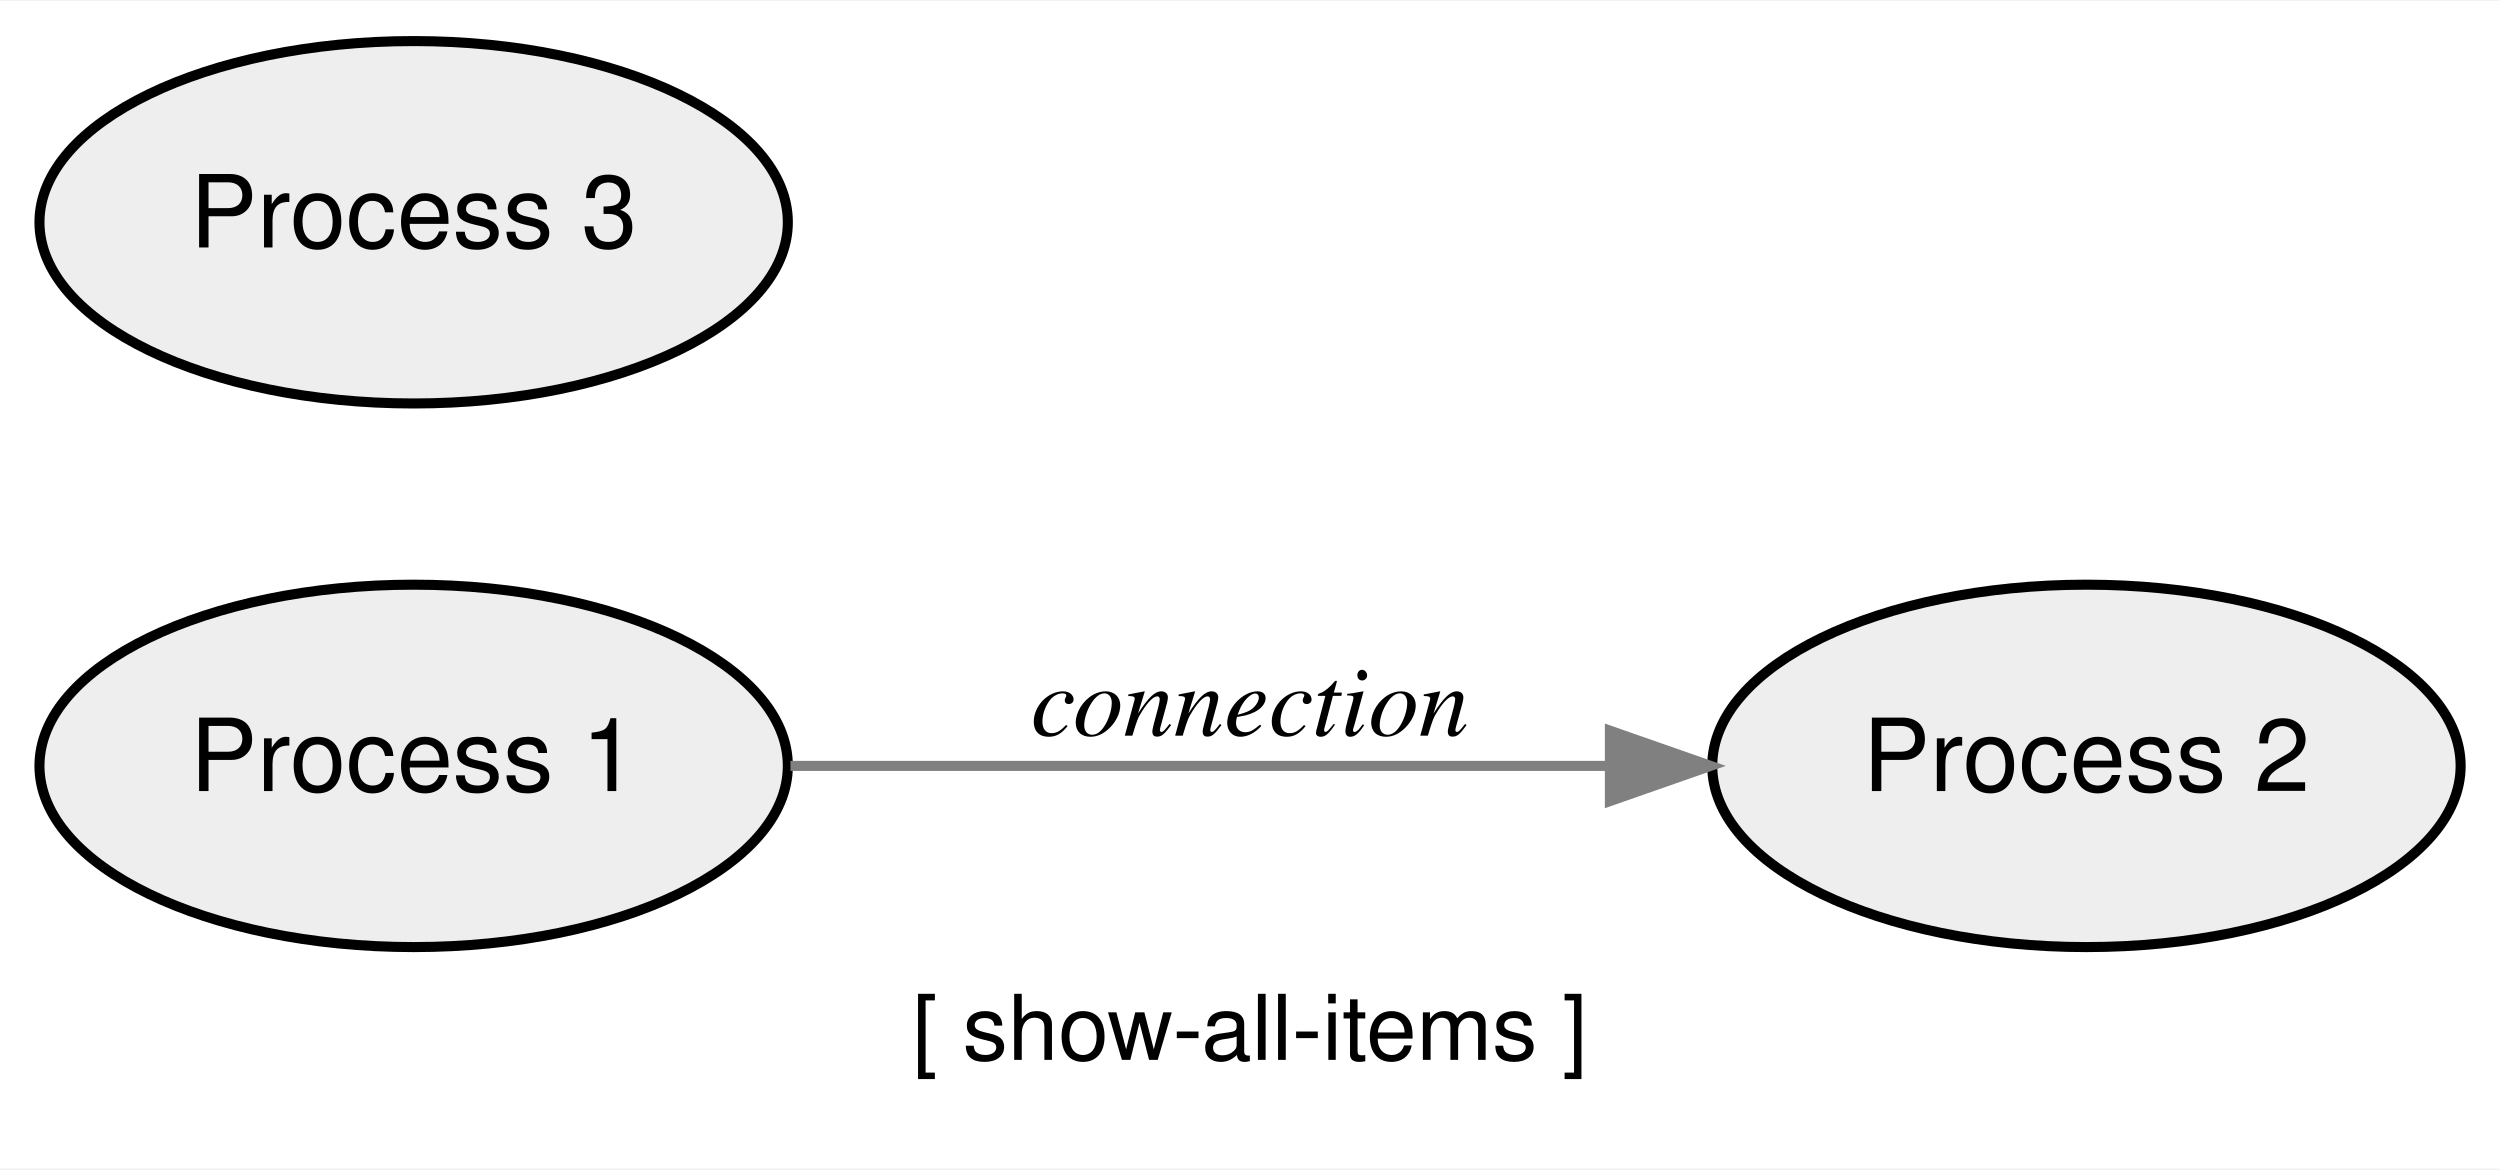
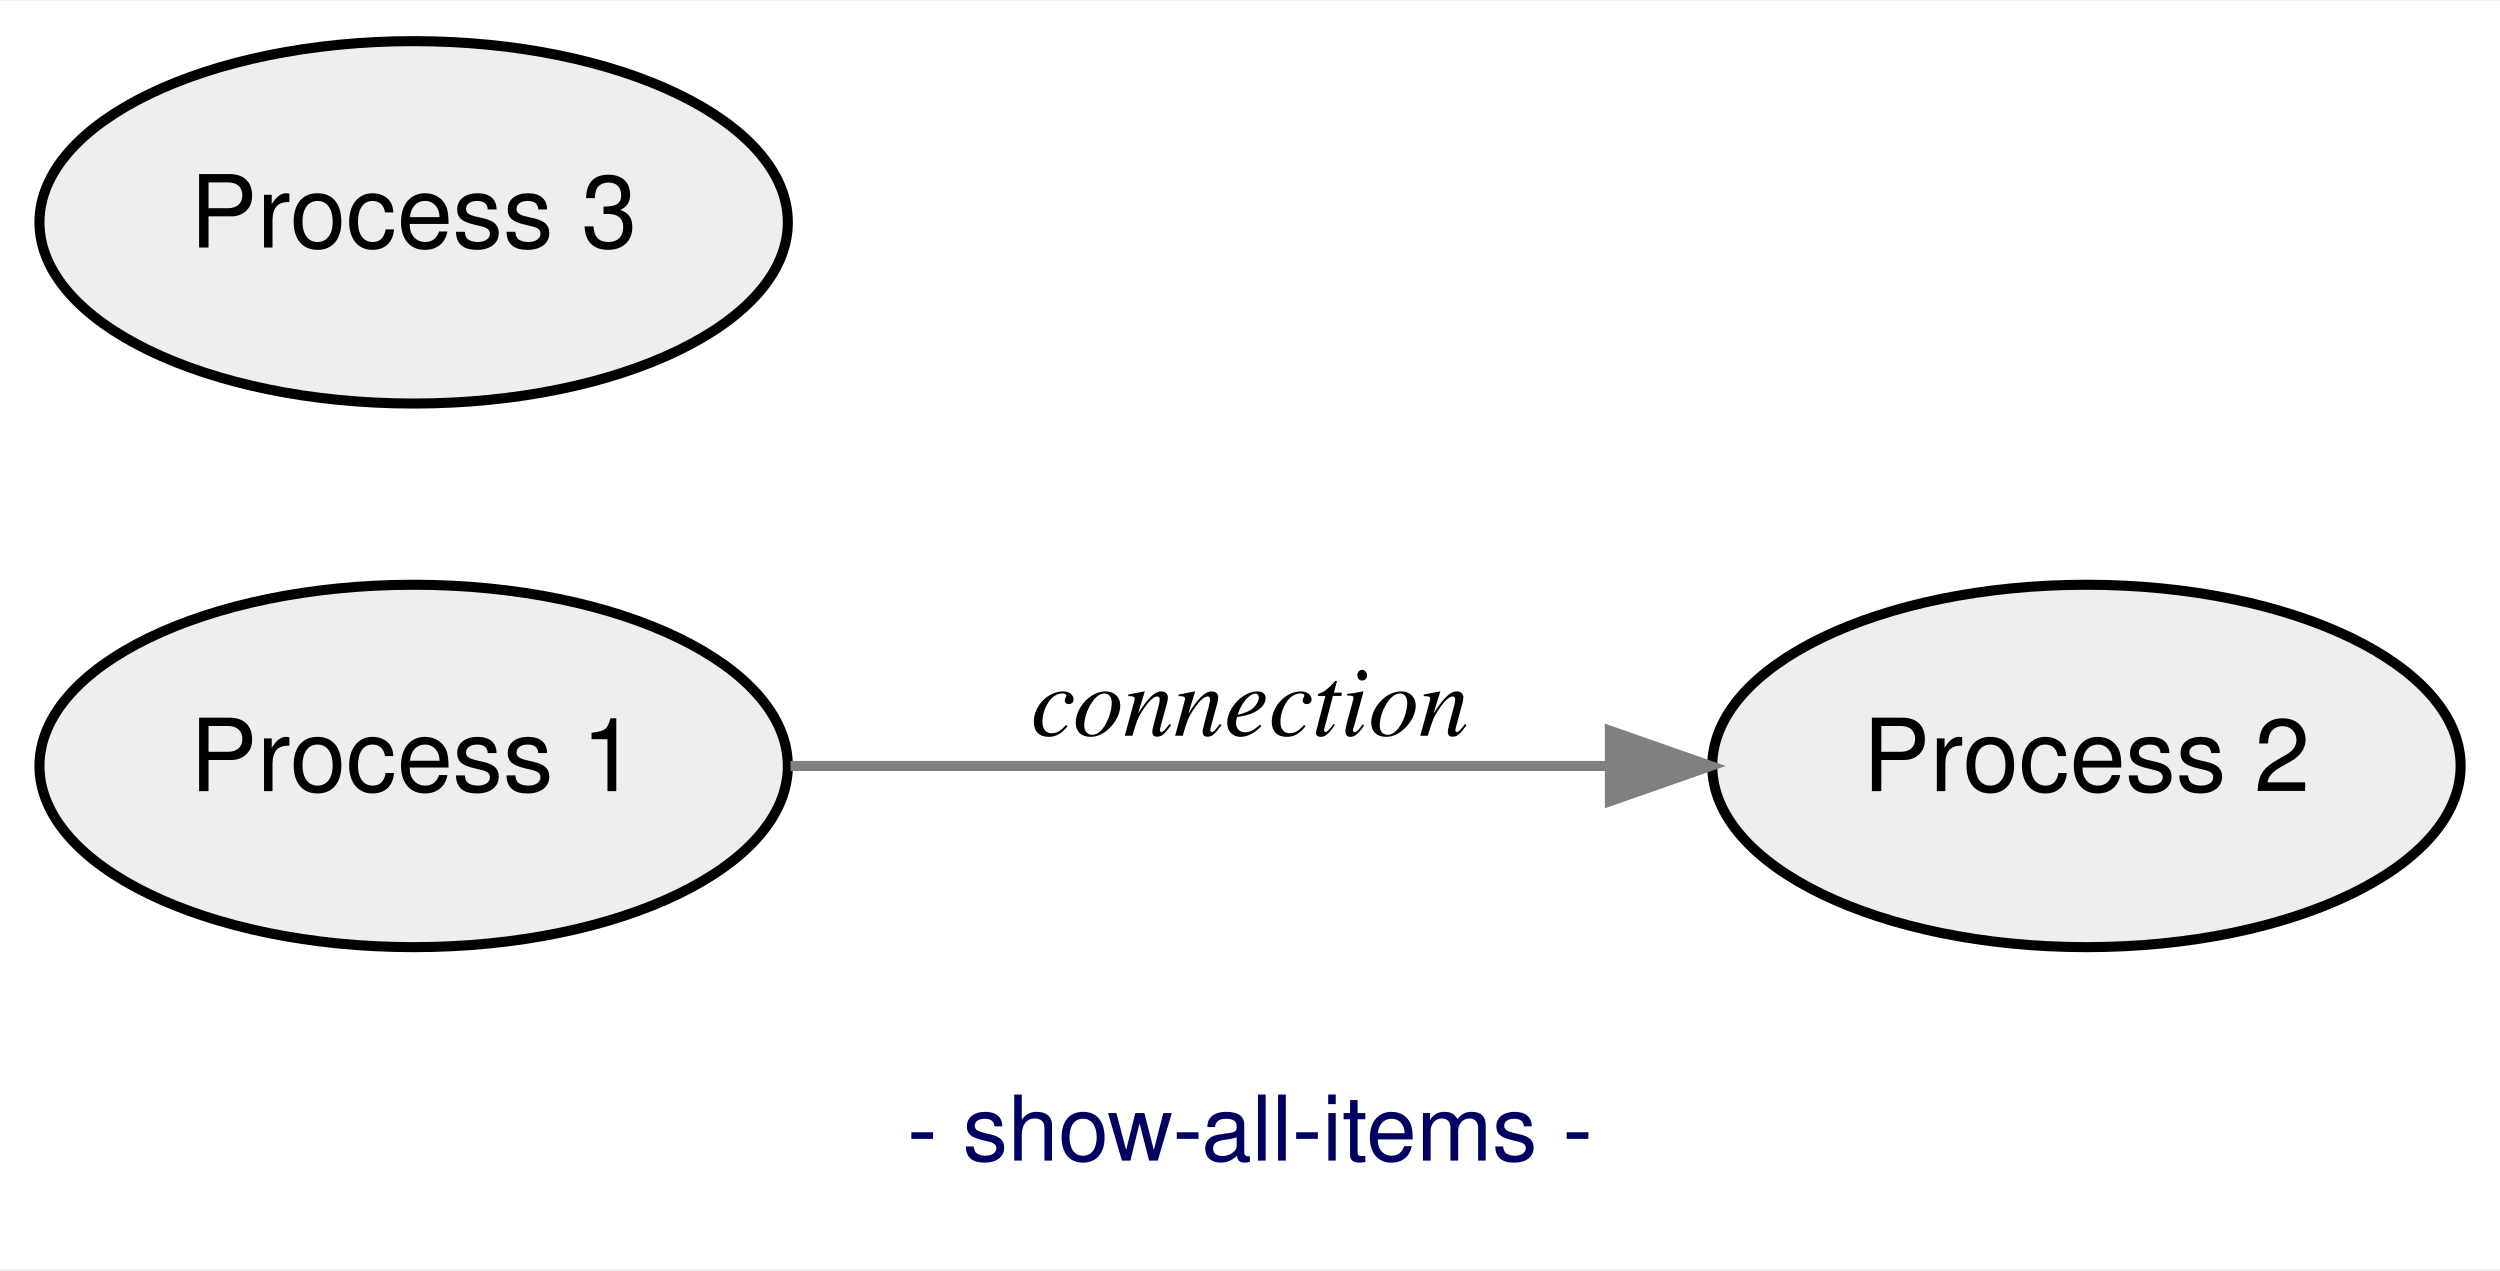
- <svg xmlns="http://www.w3.org/2000/svg" width="248pt" height="116pt" viewBox="0.00 0.00 248.34 116.00">
-   <g id="graph0" class="graph" transform="scale(1 1) rotate(0) translate(4 112)">
-     <polygon fill="white" stroke="transparent" points="-4,4 -4,-112 244.34,-112 244.34,4 -4,4" />
-     <text text-anchor="middle" x="120.17" y="-6.8" font-family="Helvetica,sans-Serif" font-size="9.00">[ show-all-items ]</text>
+ <svg xmlns="http://www.w3.org/2000/svg" width="248pt" height="126pt" viewBox="0.00 0.00 248.34 126.00">
+   <g id="graph0" class="graph" transform="scale(1 1) rotate(0) translate(4 122)">
+     <polygon fill="white" stroke="transparent" points="-4,4 -4,-122 244.34,-122 244.34,4 -4,4" />
+     <text text-anchor="middle" x="120.17" y="-6.8" font-family="Helvetica,sans-Serif" font-size="9.00" fill="#000060">- show-all-items -</text>
    <g id="node1" class="node">
-       <ellipse fill="#eeeeee" stroke="black" cx="37.09" cy="-36" rx="37.17" ry="18" />
-       <text text-anchor="middle" x="37.09" y="-33.5" font-family="Helvetica,sans-Serif" font-size="10.00">Process 1</text>
+       <ellipse fill="#eeeeee" stroke="black" cx="37.09" cy="-46" rx="37.17" ry="18" />
+       <text text-anchor="middle" x="37.09" y="-43.5" font-family="Helvetica,sans-Serif" font-size="10.00">Process 1</text>
    </g>
    <g id="node2" class="node">
-       <ellipse fill="#eeeeee" stroke="black" cx="203.26" cy="-36" rx="37.17" ry="18" />
-       <text text-anchor="middle" x="203.26" y="-33.5" font-family="Helvetica,sans-Serif" font-size="10.00">Process 2</text>
+       <ellipse fill="#eeeeee" stroke="black" cx="203.26" cy="-46" rx="37.17" ry="18" />
+       <text text-anchor="middle" x="203.26" y="-43.5" font-family="Helvetica,sans-Serif" font-size="10.00">Process 2</text>
    </g>
    <g id="edge1" class="edge">
-       <path fill="none" stroke="gray" d="M74.52,-36C98.43,-36 129.92,-36 155.65,-36" />
-       <polygon fill="gray" stroke="gray" points="155.92,-39.5 165.92,-36 155.92,-32.5 155.92,-39.5" />
-       <text text-anchor="middle" x="120.17" y="-39" font-family="Times,serif" font-style="italic" font-size="10.00">connection</text>
+       <path fill="none" stroke="gray" d="M74.52,-46C98.43,-46 129.92,-46 155.65,-46" />
+       <polygon fill="gray" stroke="gray" points="155.92,-49.5 165.92,-46 155.92,-42.5 155.92,-49.5" />
+       <text text-anchor="middle" x="120.17" y="-49" font-family="Times,serif" font-style="italic" font-size="10.00">connection</text>
    </g>
    <g id="node3" class="node">
-       <ellipse fill="#eeeeee" stroke="black" cx="37.09" cy="-90" rx="37.17" ry="18" />
-       <text text-anchor="middle" x="37.09" y="-87.5" font-family="Helvetica,sans-Serif" font-size="10.00">Process 3</text>
+       <ellipse fill="#eeeeee" stroke="black" cx="37.09" cy="-100" rx="37.17" ry="18" />
+       <text text-anchor="middle" x="37.09" y="-97.5" font-family="Helvetica,sans-Serif" font-size="10.00">Process 3</text>
    </g>
  </g>
</svg>
